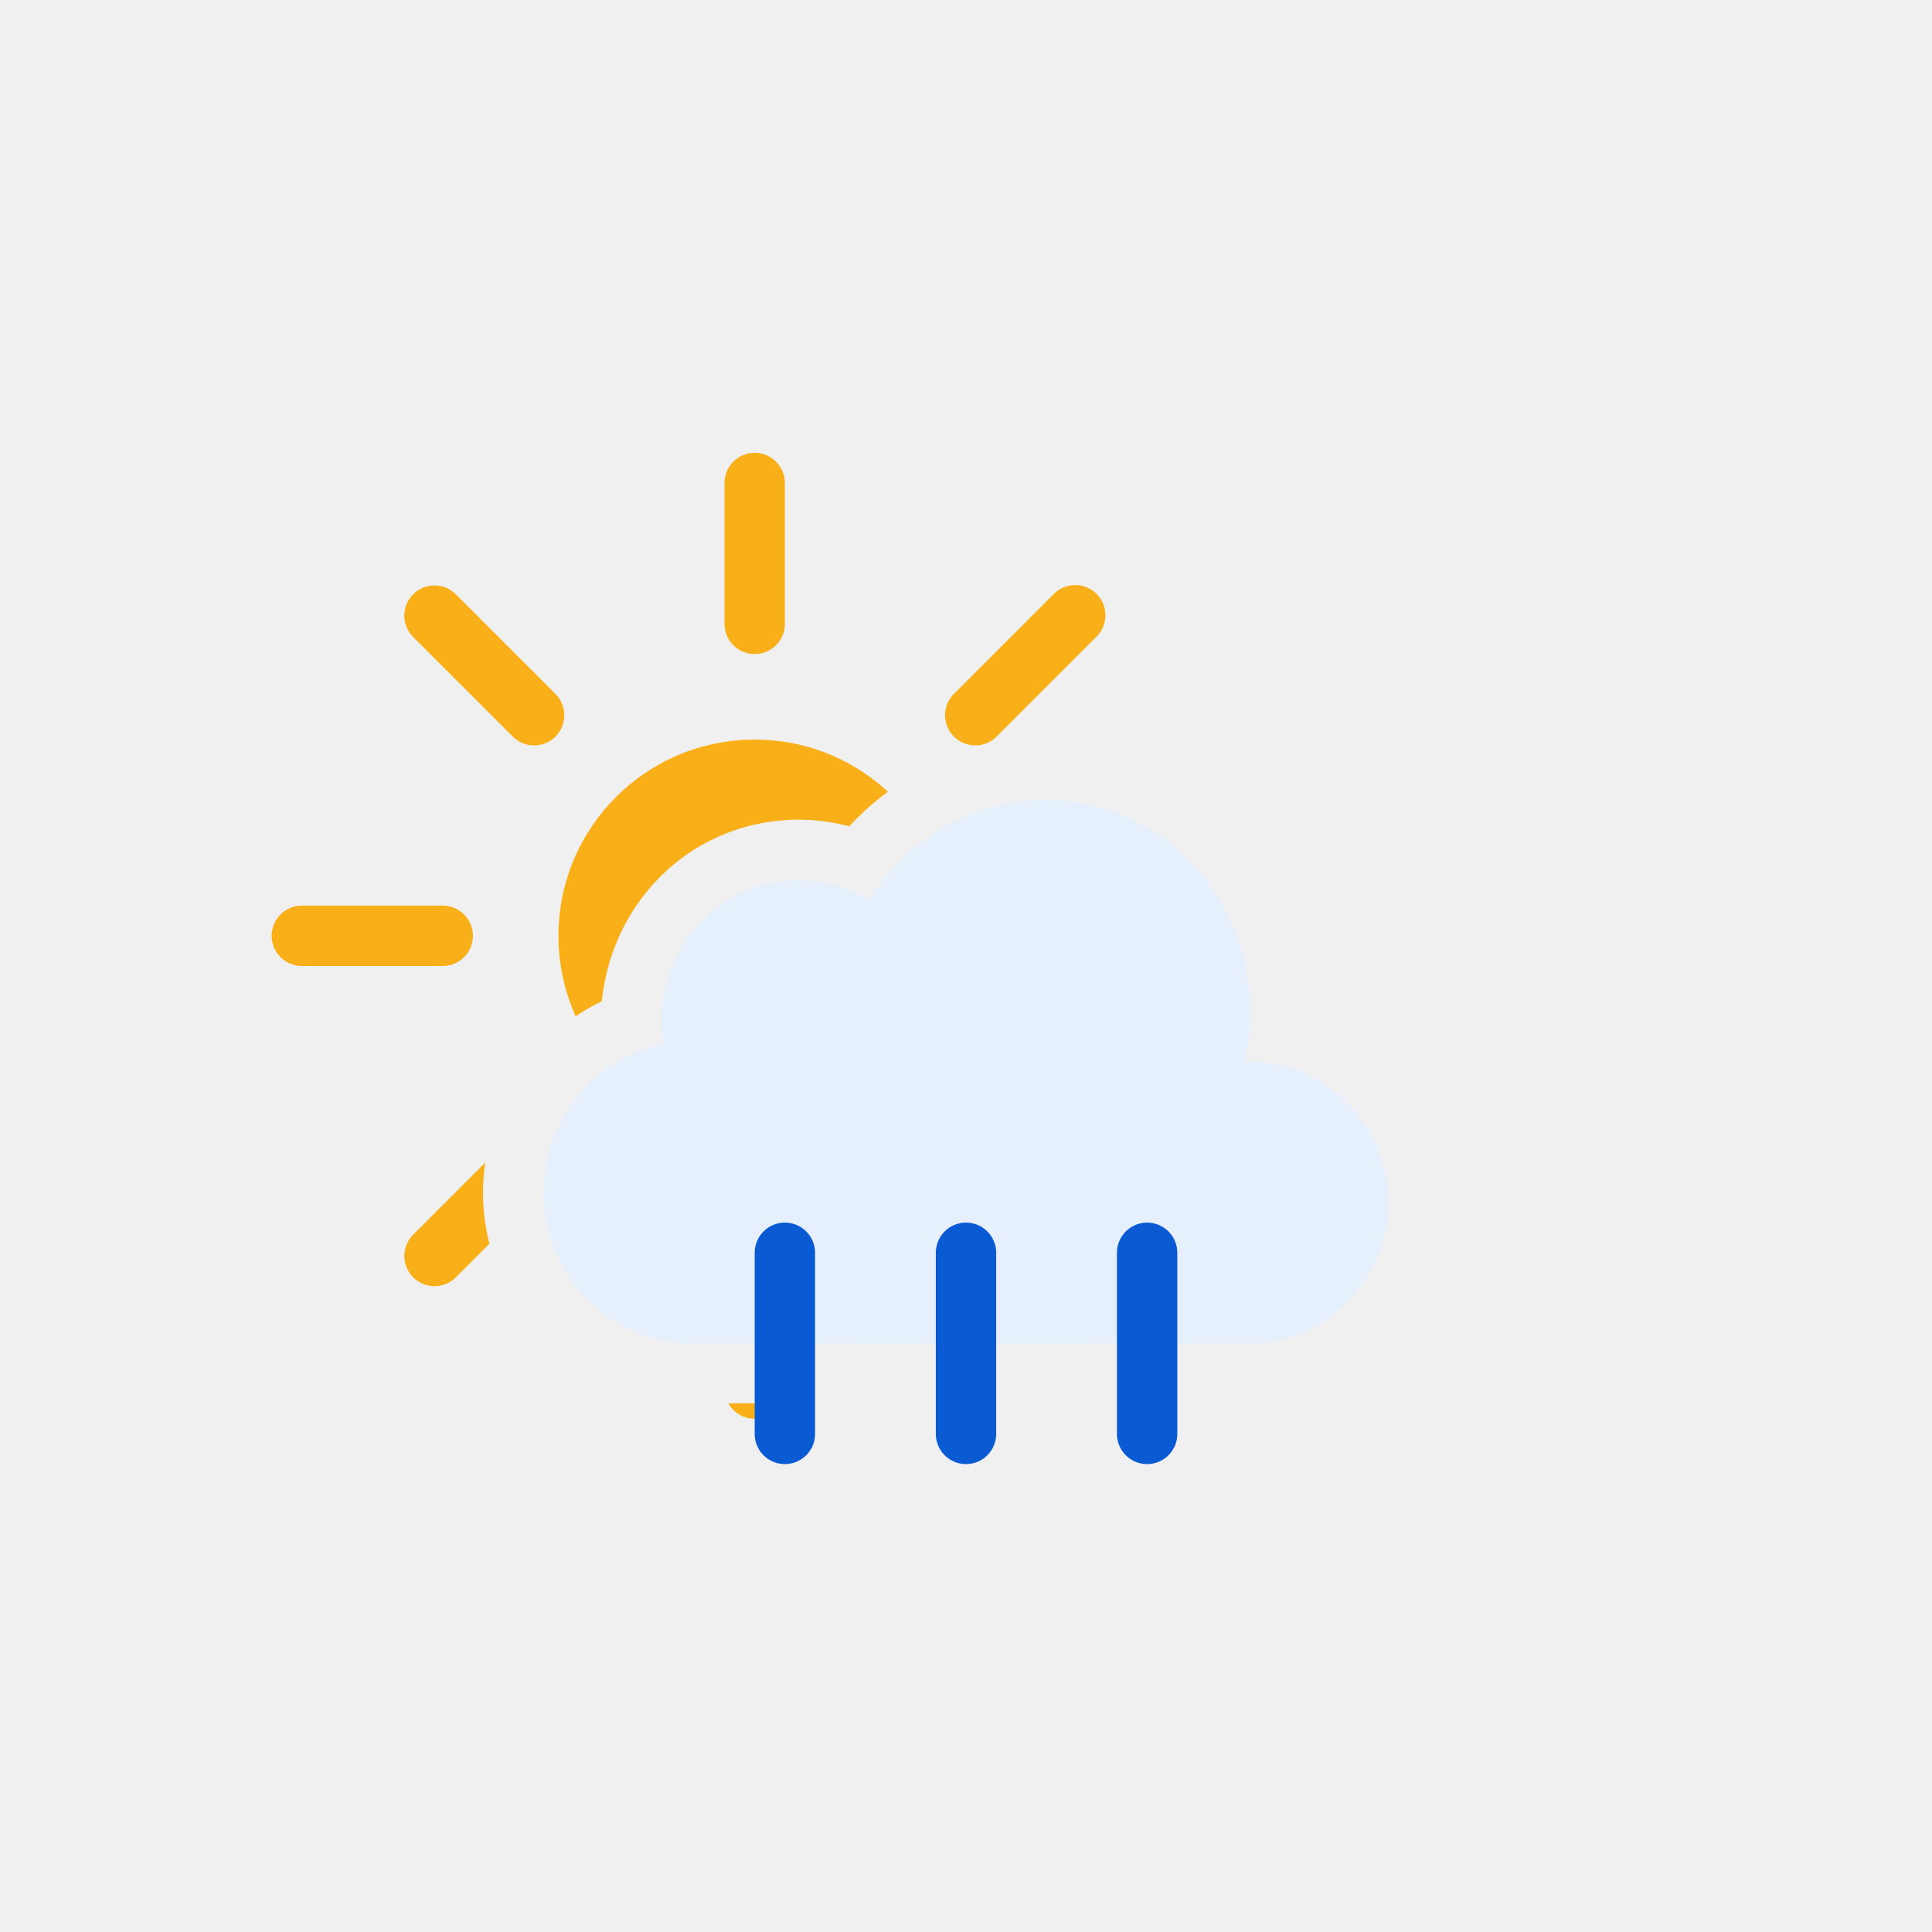
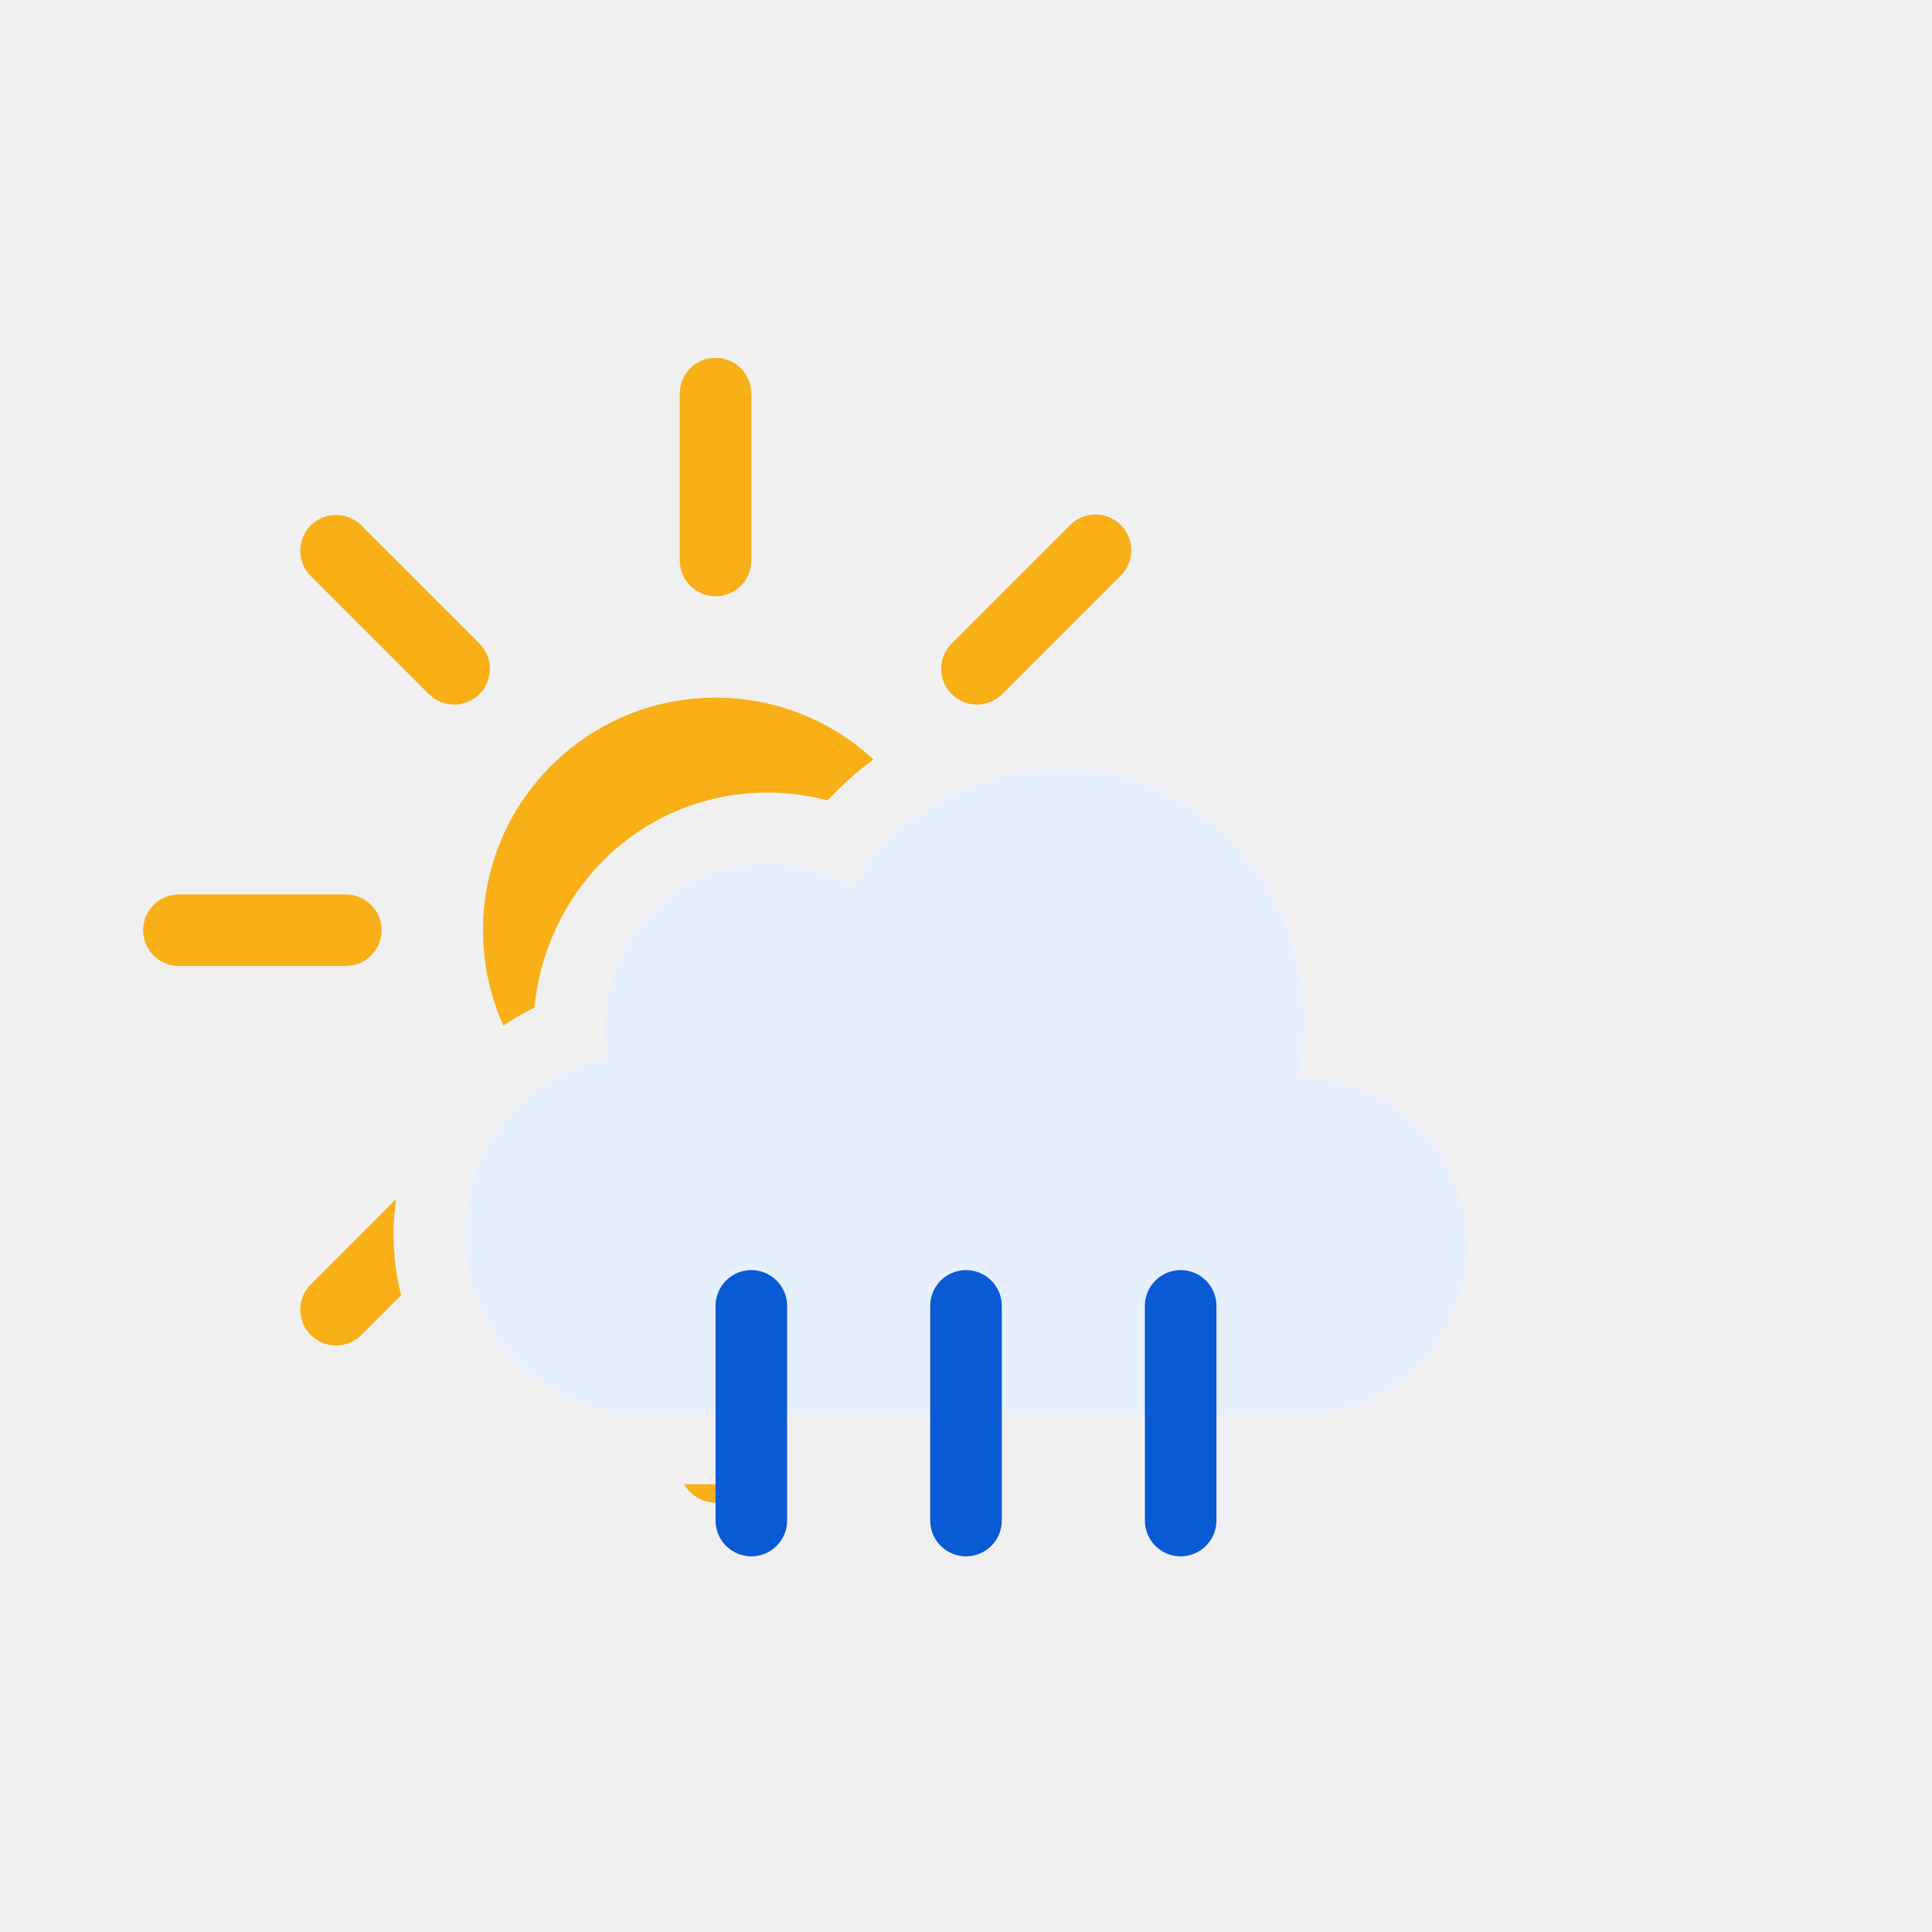
- <svg xmlns="http://www.w3.org/2000/svg" fill="none" viewBox="0 0 128 128">
+ <svg xmlns="http://www.w3.org/2000/svg" fill="none" viewBox="10 10 108 108">
  <g id="mostly-clear-day-rain__mostly-clear-day-rain" clip-path="url(#mostly-clear-day-rain__clip0_2045_39614)">
    <g id="mostly-clear-day-rain__Sky">
      <g id="mostly-clear-day-rain__Mask group">
        <mask id="mostly-clear-day-rain__mask0_2045_39614" width="128" height="128" x="0" y="0" maskUnits="userSpaceOnUse" style="mask-type:alpha">
          <g id="mostly-clear-day-rain__Cloud Mask">
            <path id="mostly-clear-day-rain__Subtract" fill="#000" fill-rule="evenodd" d="M128 0H0v128h128zM45.766 92.974c-7.245.001-13.071-5.775-13.708-12.694-.53-5.778 2.63-11.44 7.82-13.954.369-3.815 2.353-7.427 5.607-9.7 3.166-2.212 7.143-2.852 10.78-1.879 4.907-5.343 12.857-7.351 19.82-4.357 6.702 2.883 10.74 9.6 10.776 16.563 5.349 1.754 9.138 6.927 9.138 12.688 0 7.058-5.713 13.333-13.117 13.333h-.003c-8.245-.008-16.489-.005-24.734-.003h-.005q-6.185.003-12.373.003z" clip-rule="evenodd" />
            <animateTransform attributeName="transform" begin="0s" calcMode="spline" dur="3s" keySplines=".42 0 .58 1; .42 0 .58 1" repeatCount="indefinite" type="translate" values="0 0;0 -3;0 0" />
          </g>
        </mask>
        <g mask="url(#mostly-clear-day-rain__mask0_2045_39614)">
          <g id="mostly-clear-day-rain__Sun">
            <circle id="mostly-clear-day-rain__Core" cx="50" cy="62" r="13" fill="#f8af18" />
            <g id="mostly-clear-day-rain__Rays">
              <path fill="#f8af18" d="M48 32a2 2 0 1 1 4 0v9.333a2 2 0 1 1-4 0zM69.799 39.373a2 2 0 1 1 2.828 2.828l-6.6 6.6a2 2 0 0 1-2.828-2.829zM80 60a2 2 0 1 1 0 4h-9.333a2 2 0 1 1 0-4zM72.627 81.799a2 2 0 1 1-2.828 2.828l-6.6-6.6a2 2 0 0 1 2.829-2.828zM48 82.667a2 2 0 1 1 4 0V92a2 2 0 1 1-4 0zM33.972 75.2a2 2 0 0 1 2.829 2.828l-6.6 6.6a2 2 0 1 1-2.828-2.829zM29.333 60a2 2 0 1 1 0 4H20a2 2 0 1 1 0-4zM36.8 45.972a2 2 0 0 1-2.828 2.829l-6.6-6.6a2 2 0 1 1 2.829-2.828z" />
              <animateTransform attributeName="transform" begin="0s" dur="6s" repeatCount="indefinite" type="rotate" values="0 50.0 62.0;360 50.0 62.0" />
            </g>
          </g>
        </g>
      </g>
      <g id="mostly-clear-day-rain__Clouds">
        <g id="mostly-clear-day-rain__Cloud">
          <path id="mostly-clear-day-rain__Cloud_2" fill="#e6effc" d="M82.472 70.34c1.584-6.531-1.749-13.599-7.966-16.274-6.18-2.66-13.473-.17-16.92 5.565-3.008-1.86-6.911-1.746-9.81.28-2.935 2.051-4.42 5.734-3.831 9.255-4.97.966-8.36 5.774-7.902 10.767.458 4.986 4.666 9.068 9.724 9.067 12.37 0 24.745-.011 37.117 0C87.94 89 92 84.654 92 79.66c0-5.157-4.311-9.553-9.528-9.32" />
        </g>
        <animateTransform attributeName="transform" begin="0s" calcMode="spline" dur="3s" keySplines=".42 0 .58 1; .42 0 .58 1" repeatCount="indefinite" type="translate" values="0 0;0 -3;0 0" />
      </g>
    </g>
    <g id="mostly-clear-day-rain__Precipitation">
      <g id="mostly-clear-day-rain__Raindrops">
        <path id="mostly-clear-day-rain__Raindrop 1" stroke="#0a5ad4" stroke-linecap="round" stroke-width="4" d="M52 83v12">
          <animateTransform attributeName="transform" begin="0s" calcMode="spline" dur="1s" keySplines=".42 0 1 1" repeatCount="indefinite" type="translate" values="0 0;0 20" />
          <animate attributeName="opacity" begin="0s" dur="1s" keyTimes="0;0.15;0.85;1" repeatCount="indefinite" values="0;1;1;0" />
        </path>
        <path id="mostly-clear-day-rain__Raindrop 2" stroke="#0a5ad4" stroke-linecap="round" stroke-width="4" d="M64 83v12">
          <animateTransform attributeName="transform" begin="-0.6s" calcMode="spline" dur="1s" keySplines=".42 0 1 1" repeatCount="indefinite" type="translate" values="0 0;0 20" />
          <animate attributeName="opacity" begin="-0.6s" dur="1s" keyTimes="0;0.15;0.85;1" repeatCount="indefinite" values="0;1;1;0" />
        </path>
        <path id="mostly-clear-day-rain__Raindrop 3" stroke="#0a5ad4" stroke-linecap="round" stroke-width="4" d="M76 83v12">
          <animateTransform attributeName="transform" begin="-0.2s" calcMode="spline" dur="1s" keySplines=".42 0 1 1" repeatCount="indefinite" type="translate" values="0 0;0 20" />
          <animate attributeName="opacity" begin="-0.2s" dur="1s" keyTimes="0;0.15;0.85;1" repeatCount="indefinite" values="0;1;1;0" />
        </path>
      </g>
    </g>
  </g>
  <defs>
    <clipPath id="mostly-clear-day-rain__clip0_2045_39614">
      <rect width="128" height="128" fill="#fff" />
    </clipPath>
  </defs>
</svg>
